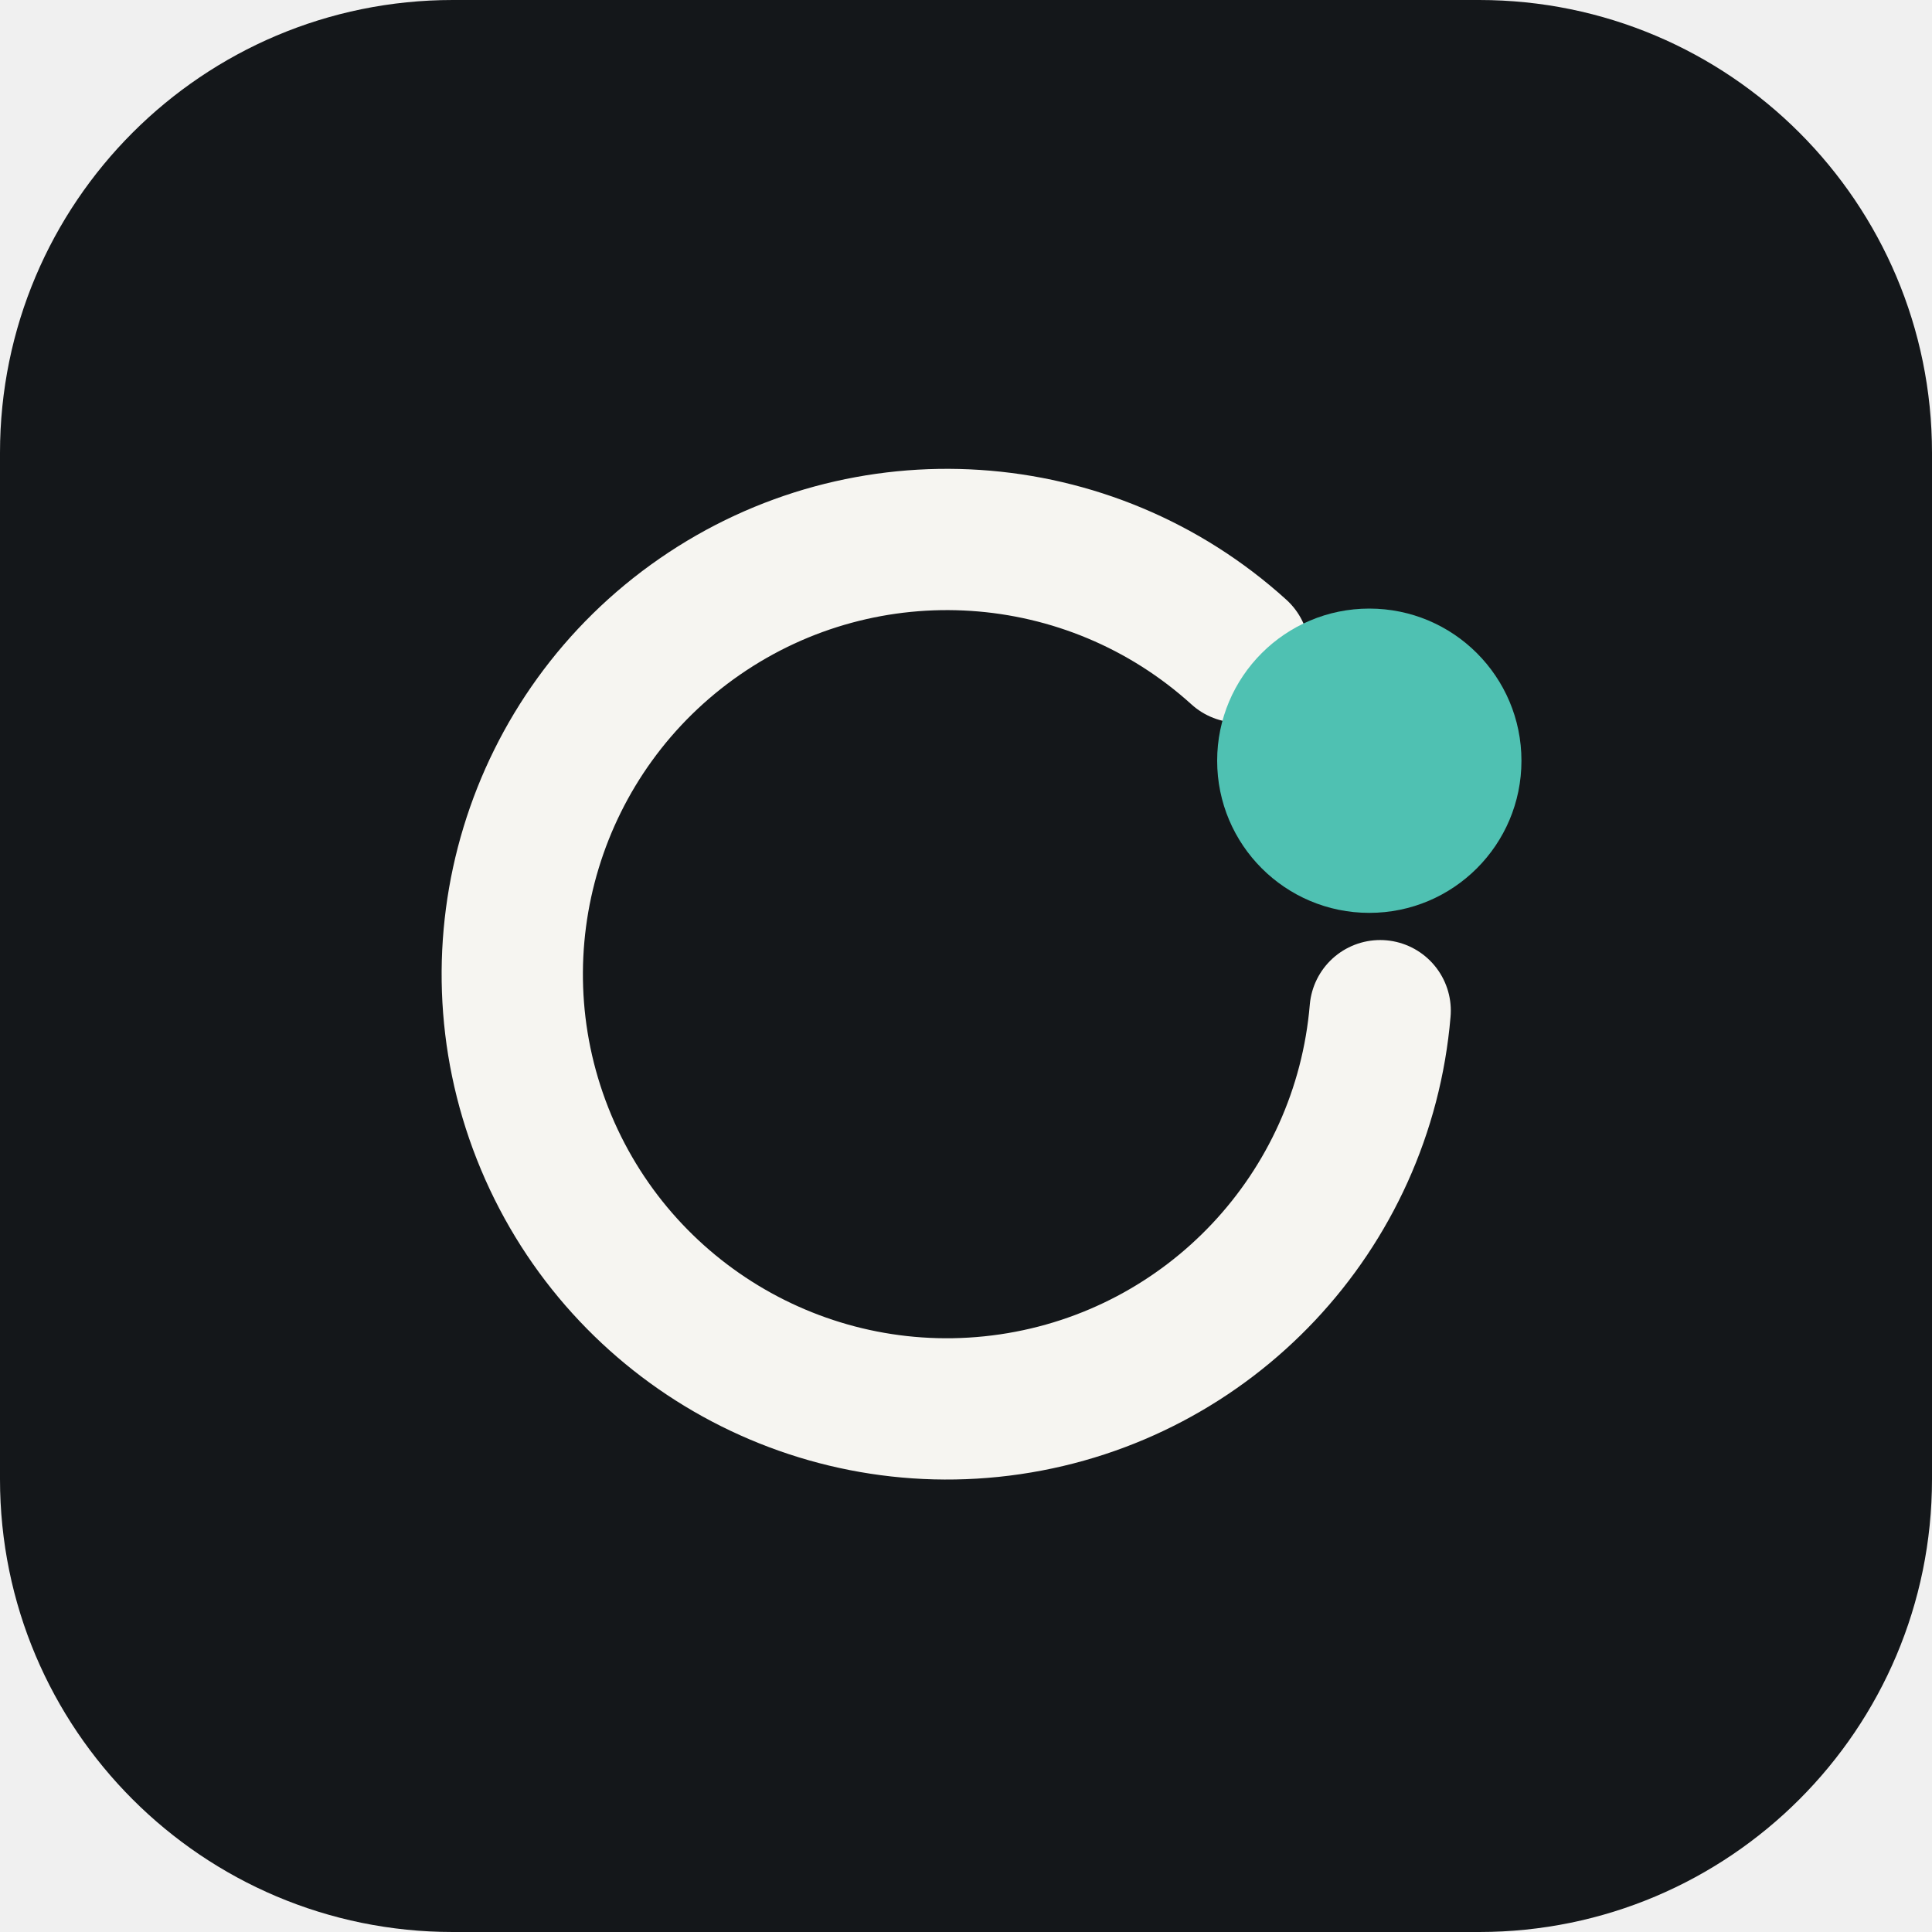
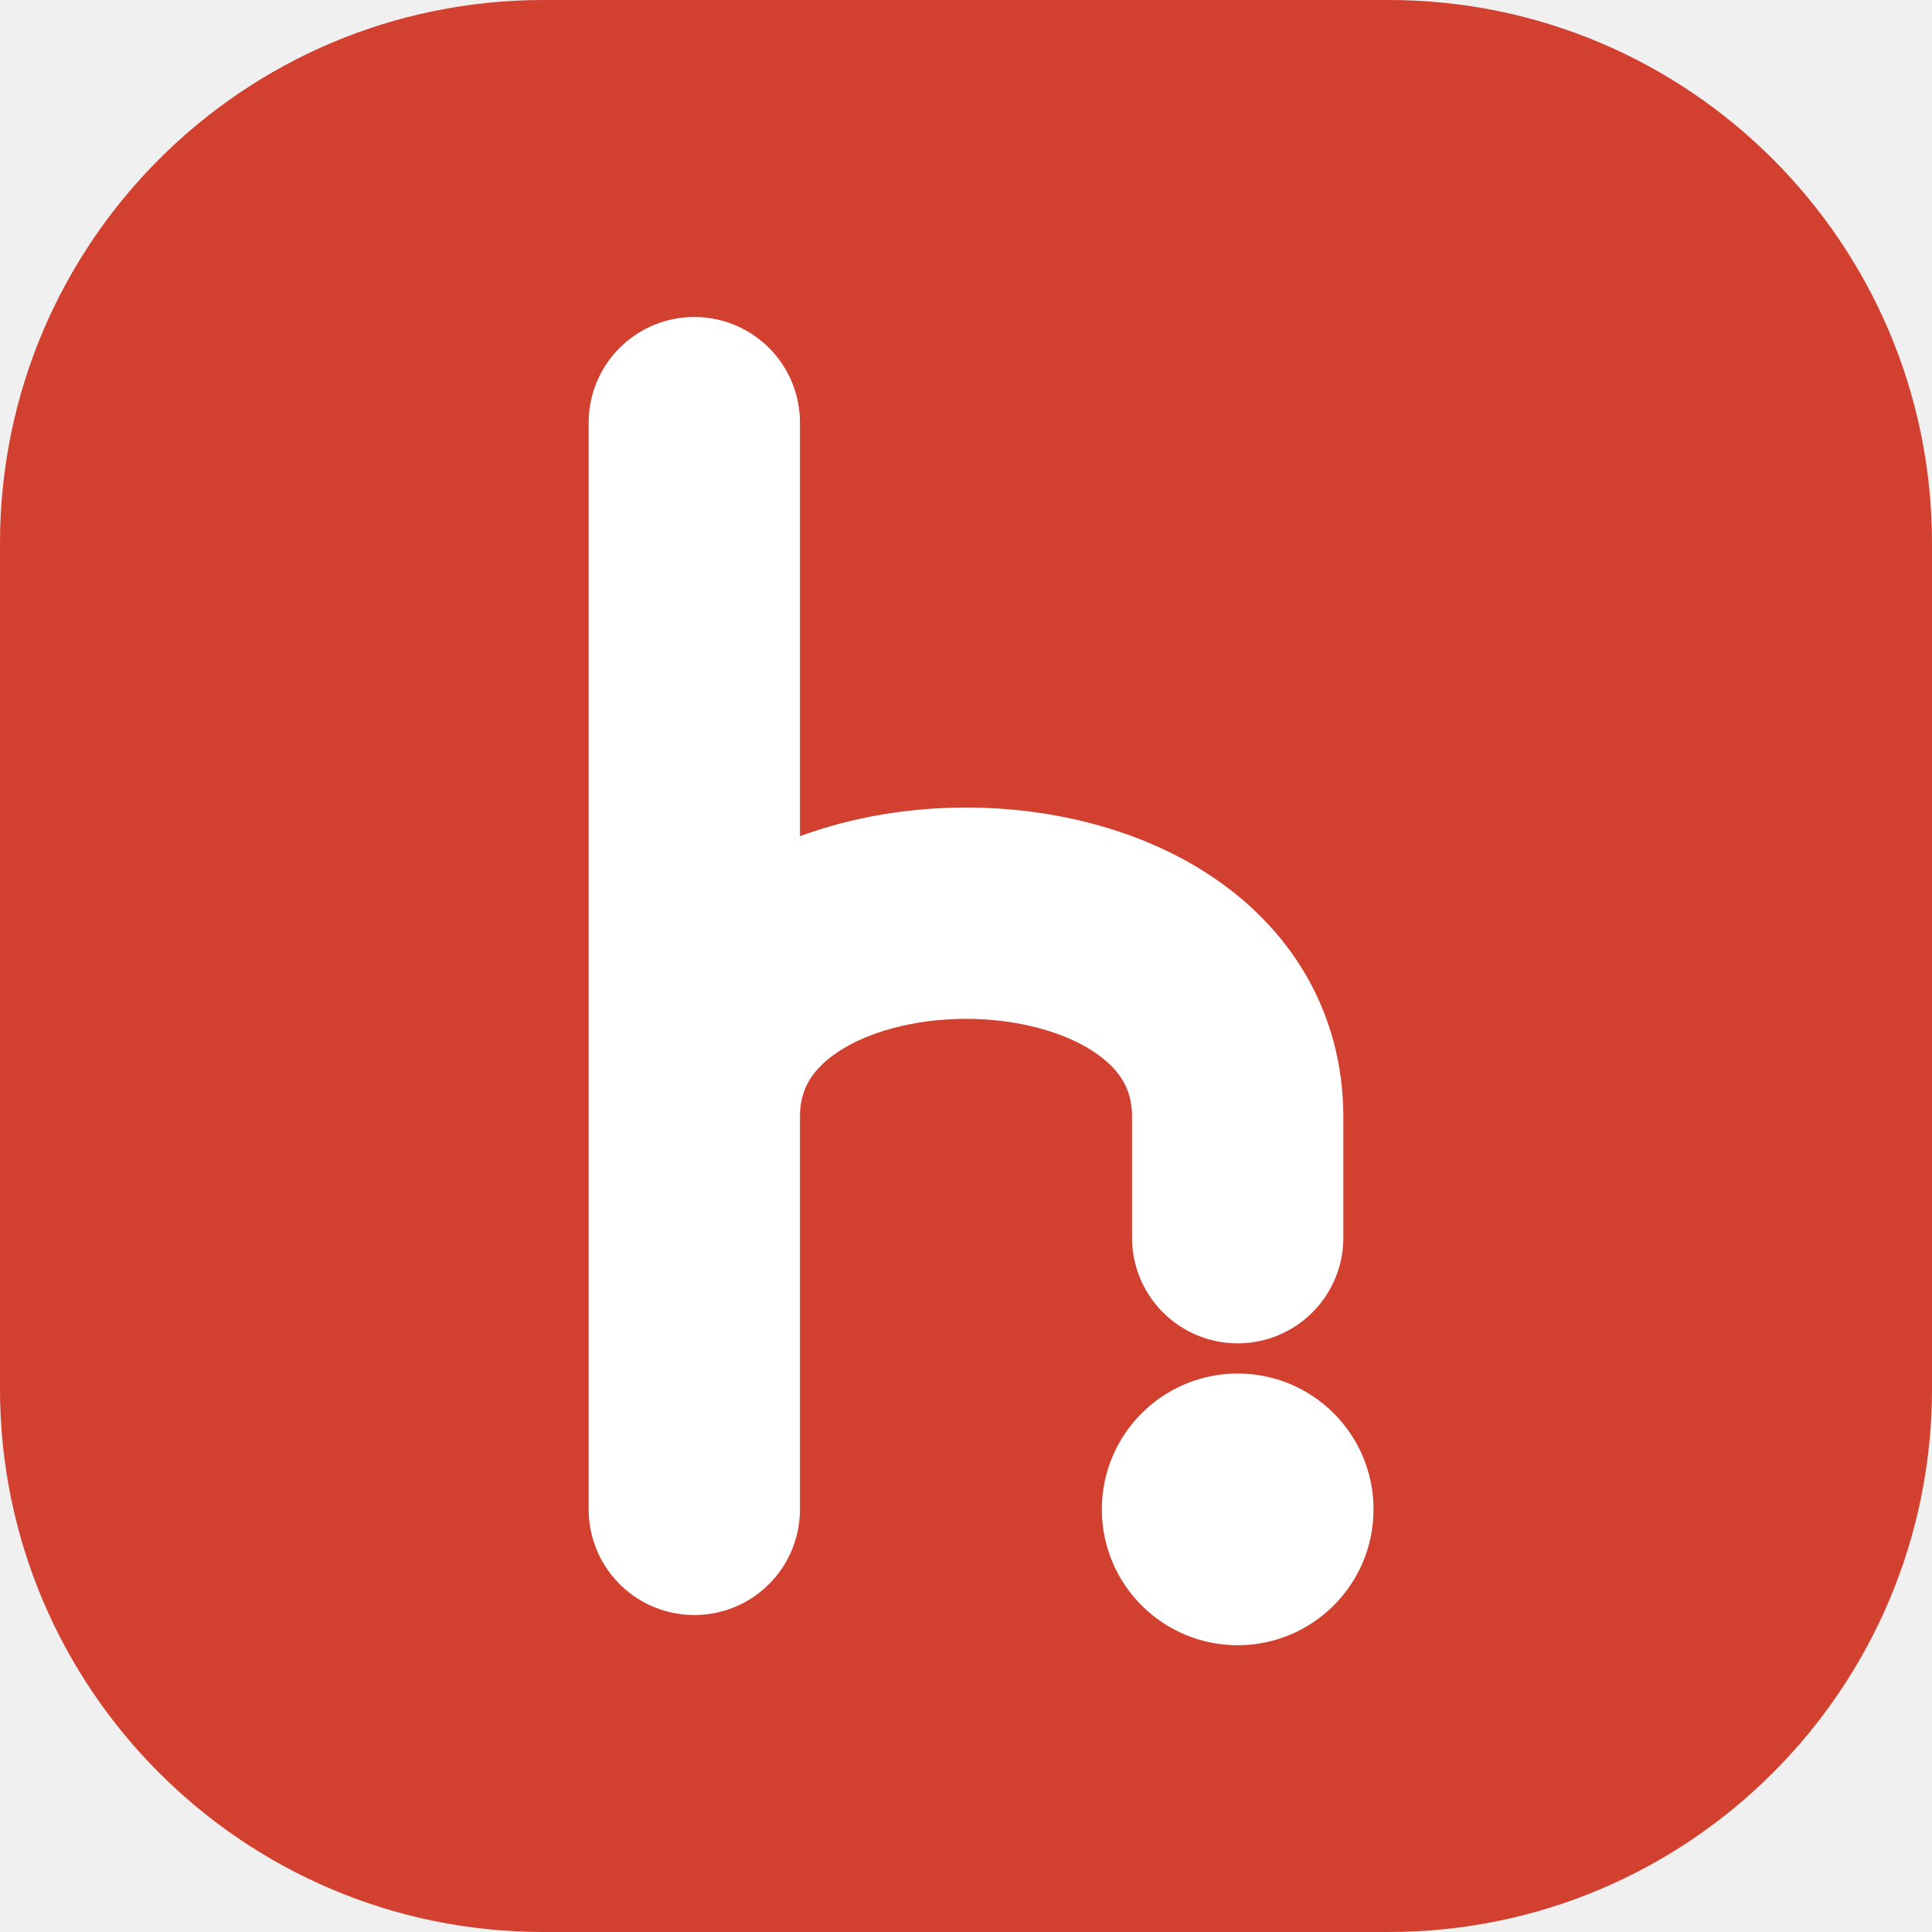
<svg xmlns="http://www.w3.org/2000/svg" viewBox="0 0 64 64" role="img" aria-label="Homing">
-   <rect width="64" height="64" rx="15" fill="#14171A" />
-   <g transform="translate(9 9) scale(.72)">
-     <path d="M44.5 17.5 A 20 20 0 1 0 51 34" fill="none" stroke="#F6F5F1" stroke-width="6.5" stroke-linecap="round" />
-     <circle cx="50.5" cy="22.5" r="7" fill="#4FC1B2" />
-   </g>
+   <rect width="64" height="64" rx="18" fill="#D2402F" />
+   <path d="M23 14v36M23 37c0-9 18-9 18 0v4" fill="none" stroke="#fff" stroke-width="7" stroke-linecap="round" />
+   <circle cx="41" cy="50" r="4.5" fill="#fff" />
</svg>
